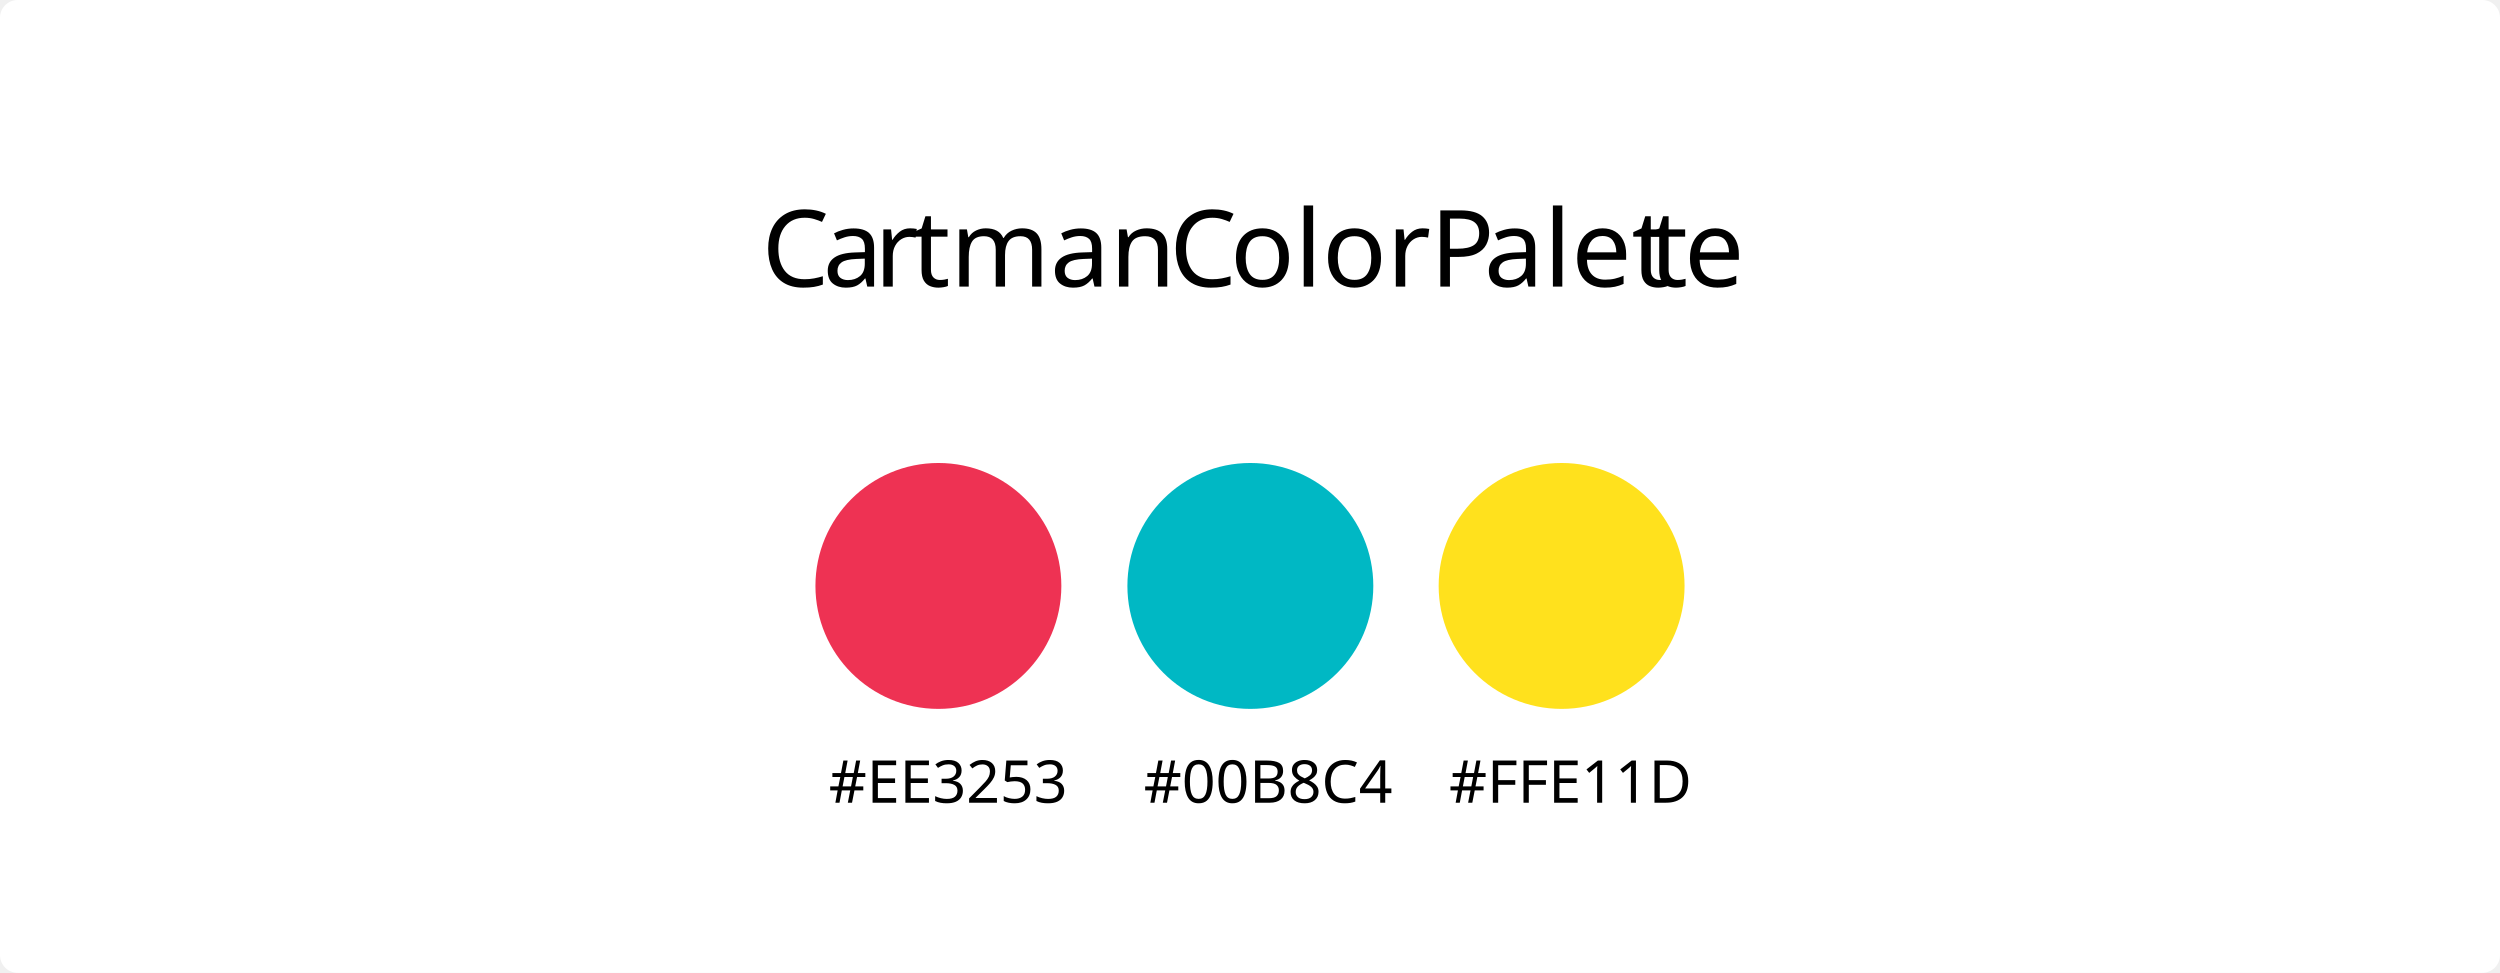
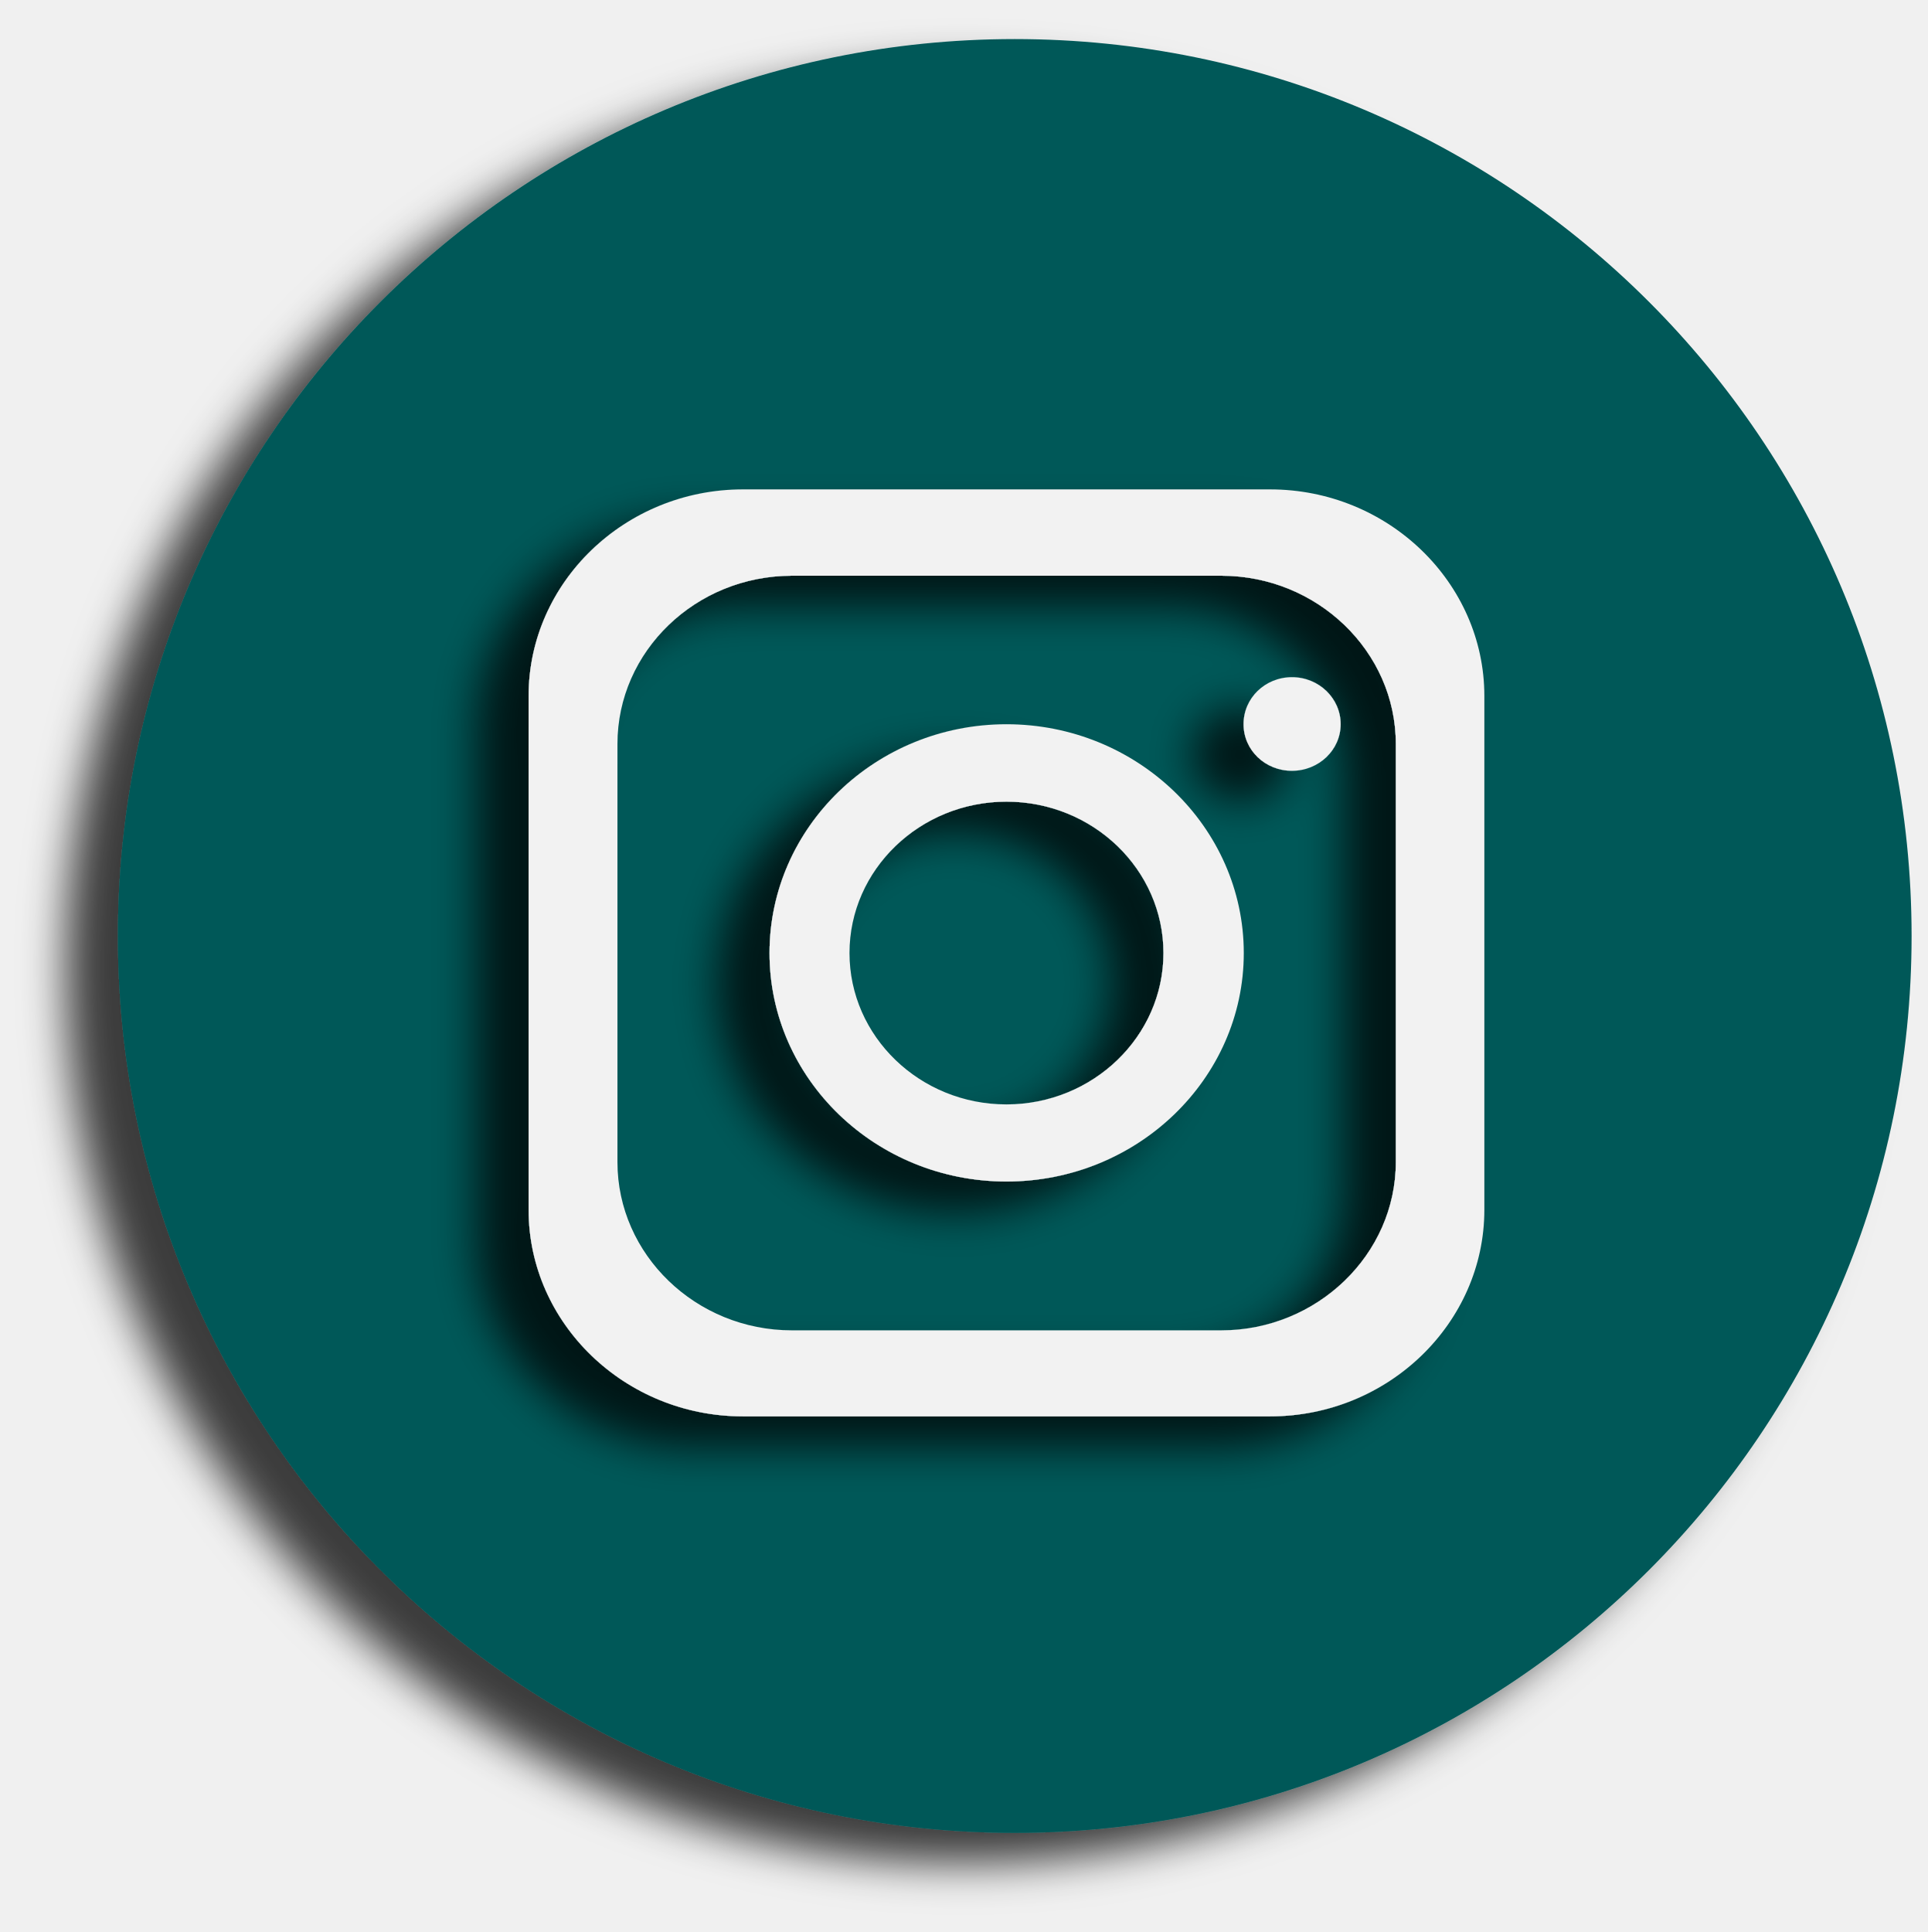
- <svg xmlns="http://www.w3.org/2000/svg" id="Layer_2" viewBox="0 0 1694.12 659.24">
+ <svg xmlns="http://www.w3.org/2000/svg" id="Layer_2" viewBox="0 0 443 444">
  <defs>
-     <style>.cls-1{letter-spacing:.02em;}.cls-2{fill:#ffe11d;}.cls-2,.cls-3,.cls-4,.cls-5{stroke-width:0px;}.cls-6{font-size:72.32px;}.cls-6,.cls-7{font-family:MyriadPro-Regular, 'Myriad Pro';}.cls-3{fill:#fff;}.cls-4{fill:#00b8c4;}.cls-7{font-size:40px;}.cls-8{letter-spacing:0em;}.cls-9{letter-spacing:0em;}.cls-5{fill:#ee3253;}.cls-10{letter-spacing:-.03em;}.cls-11{letter-spacing:-.01em;}.cls-12{letter-spacing:0em;}</style>
+     <style>.cls-1{fill:#025959;filter:url(#drop-shadow-1);}.cls-1,.cls-2{stroke-width:0px;}.cls-2{fill:#f2f2f2;fill-rule:evenodd;}.cls-3{filter:url(#drop-shadow-2);}</style>
+     <filter id="drop-shadow-1" filterUnits="userSpaceOnUse">
+       <feOffset dx="-12" dy="7" />
+       <feGaussianBlur result="blur" stdDeviation="5" />
+       <feFlood flood-color="#000" flood-opacity=".75" />
+       <feComposite in2="blur" operator="in" />
+       <feComposite in="SourceGraphic" />
+     </filter>
+     <filter id="drop-shadow-2" filterUnits="userSpaceOnUse">
+       <feOffset dx="-12" dy="7" />
+       <feGaussianBlur result="blur-2" stdDeviation="5" />
+       <feFlood flood-color="#000" flood-opacity=".75" />
+       <feComposite in2="blur-2" operator="in" />
+       <feComposite in="SourceGraphic" />
+     </filter>
  </defs>
  <g id="Layer_1-2">
-     <rect class="cls-3" width="1694.12" height="659.24" rx="12" ry="12" />
-     <circle class="cls-5" cx="635.9" cy="397.06" r="83.32" />
-     <circle class="cls-4" cx="847.3" cy="397.06" r="83.32" />
-     <circle class="cls-2" cx="1058.22" cy="397.06" r="83.32" />
-     <text class="cls-7" transform="translate(561.58 543.95)">
-       <tspan x="0" y="0">#EE3253</tspan>
-     </text>
-     <text class="cls-7" transform="translate(775.02 543.95)">
-       <tspan x="0" y="0">#00B8C4</tspan>
-     </text>
-     <text class="cls-7" transform="translate(981.91 543.95)">
-       <tspan x="0" y="0">#FFE11D</tspan>
-     </text>
-     <text class="cls-6" transform="translate(516.16 194.21)">
-       <tspan class="cls-8" x="0" y="0">C</tspan>
-       <tspan x="41.44" y="0">a</tspan>
-       <tspan class="cls-1" x="76.3" y="0">r</tspan>
-       <tspan class="cls-9" x="101.68" y="0">tman </tspan>
-       <tspan class="cls-11" x="276.26" y="0">C</tspan>
-       <tspan x="317.41" y="0">olor </tspan>
-       <tspan class="cls-10" x="452.86" y="0">P</tspan>
-       <tspan x="489.45" y="0">alet</tspan>
-       <tspan class="cls-12" x="601.55" y="0">t</tspan>
-       <tspan x="625.05" y="0">e</tspan>
-     </text>
+     <circle class="cls-1" cx="233.22" cy="215.1" r="206.12" />
+     <g class="cls-3">
+       <path class="cls-2" d="m320.8,267.08h0c0,21.22-18.08,38.65-40.09,38.65h-98.71c-22.08,0-40.09-17.43-40.09-38.65v-96.12c0-21.3,18-38.65,40.09-38.65h98.71c22.01,0,40.09,17.36,40.09,38.65v96.12h0Zm-28.89-154.61h-121.18c-27.08,0-49.24,21.37-49.24,47.48v118.07c0,26.11,22.16,47.48,49.24,47.48h121.18c27.08,0,49.24-21.37,49.24-47.48v-118.07c0-26.11-22.16-47.48-49.24-47.48h0Z" />
+       <path class="cls-2" d="m231.32,253.81h0c-19.9,0-36.08-15.61-36.08-34.79s16.18-34.79,36.08-34.79,36.08,15.61,36.08,34.79-16.19,34.79-36.08,34.79h0Zm0-87.37c-30.03,0-54.46,23.63-54.46,52.58s24.43,52.51,54.46,52.51,54.54-23.56,54.54-52.51-24.51-52.58-54.54-52.58h0Z" />
+       <path class="cls-2" d="m296.93,177.14c6.2,0,11.19-4.81,11.19-10.72s-4.99-10.79-11.19-10.79-11.12,4.81-11.12,10.79,4.99,10.72,11.12,10.72h0Z" />
+     </g>
  </g>
</svg>
